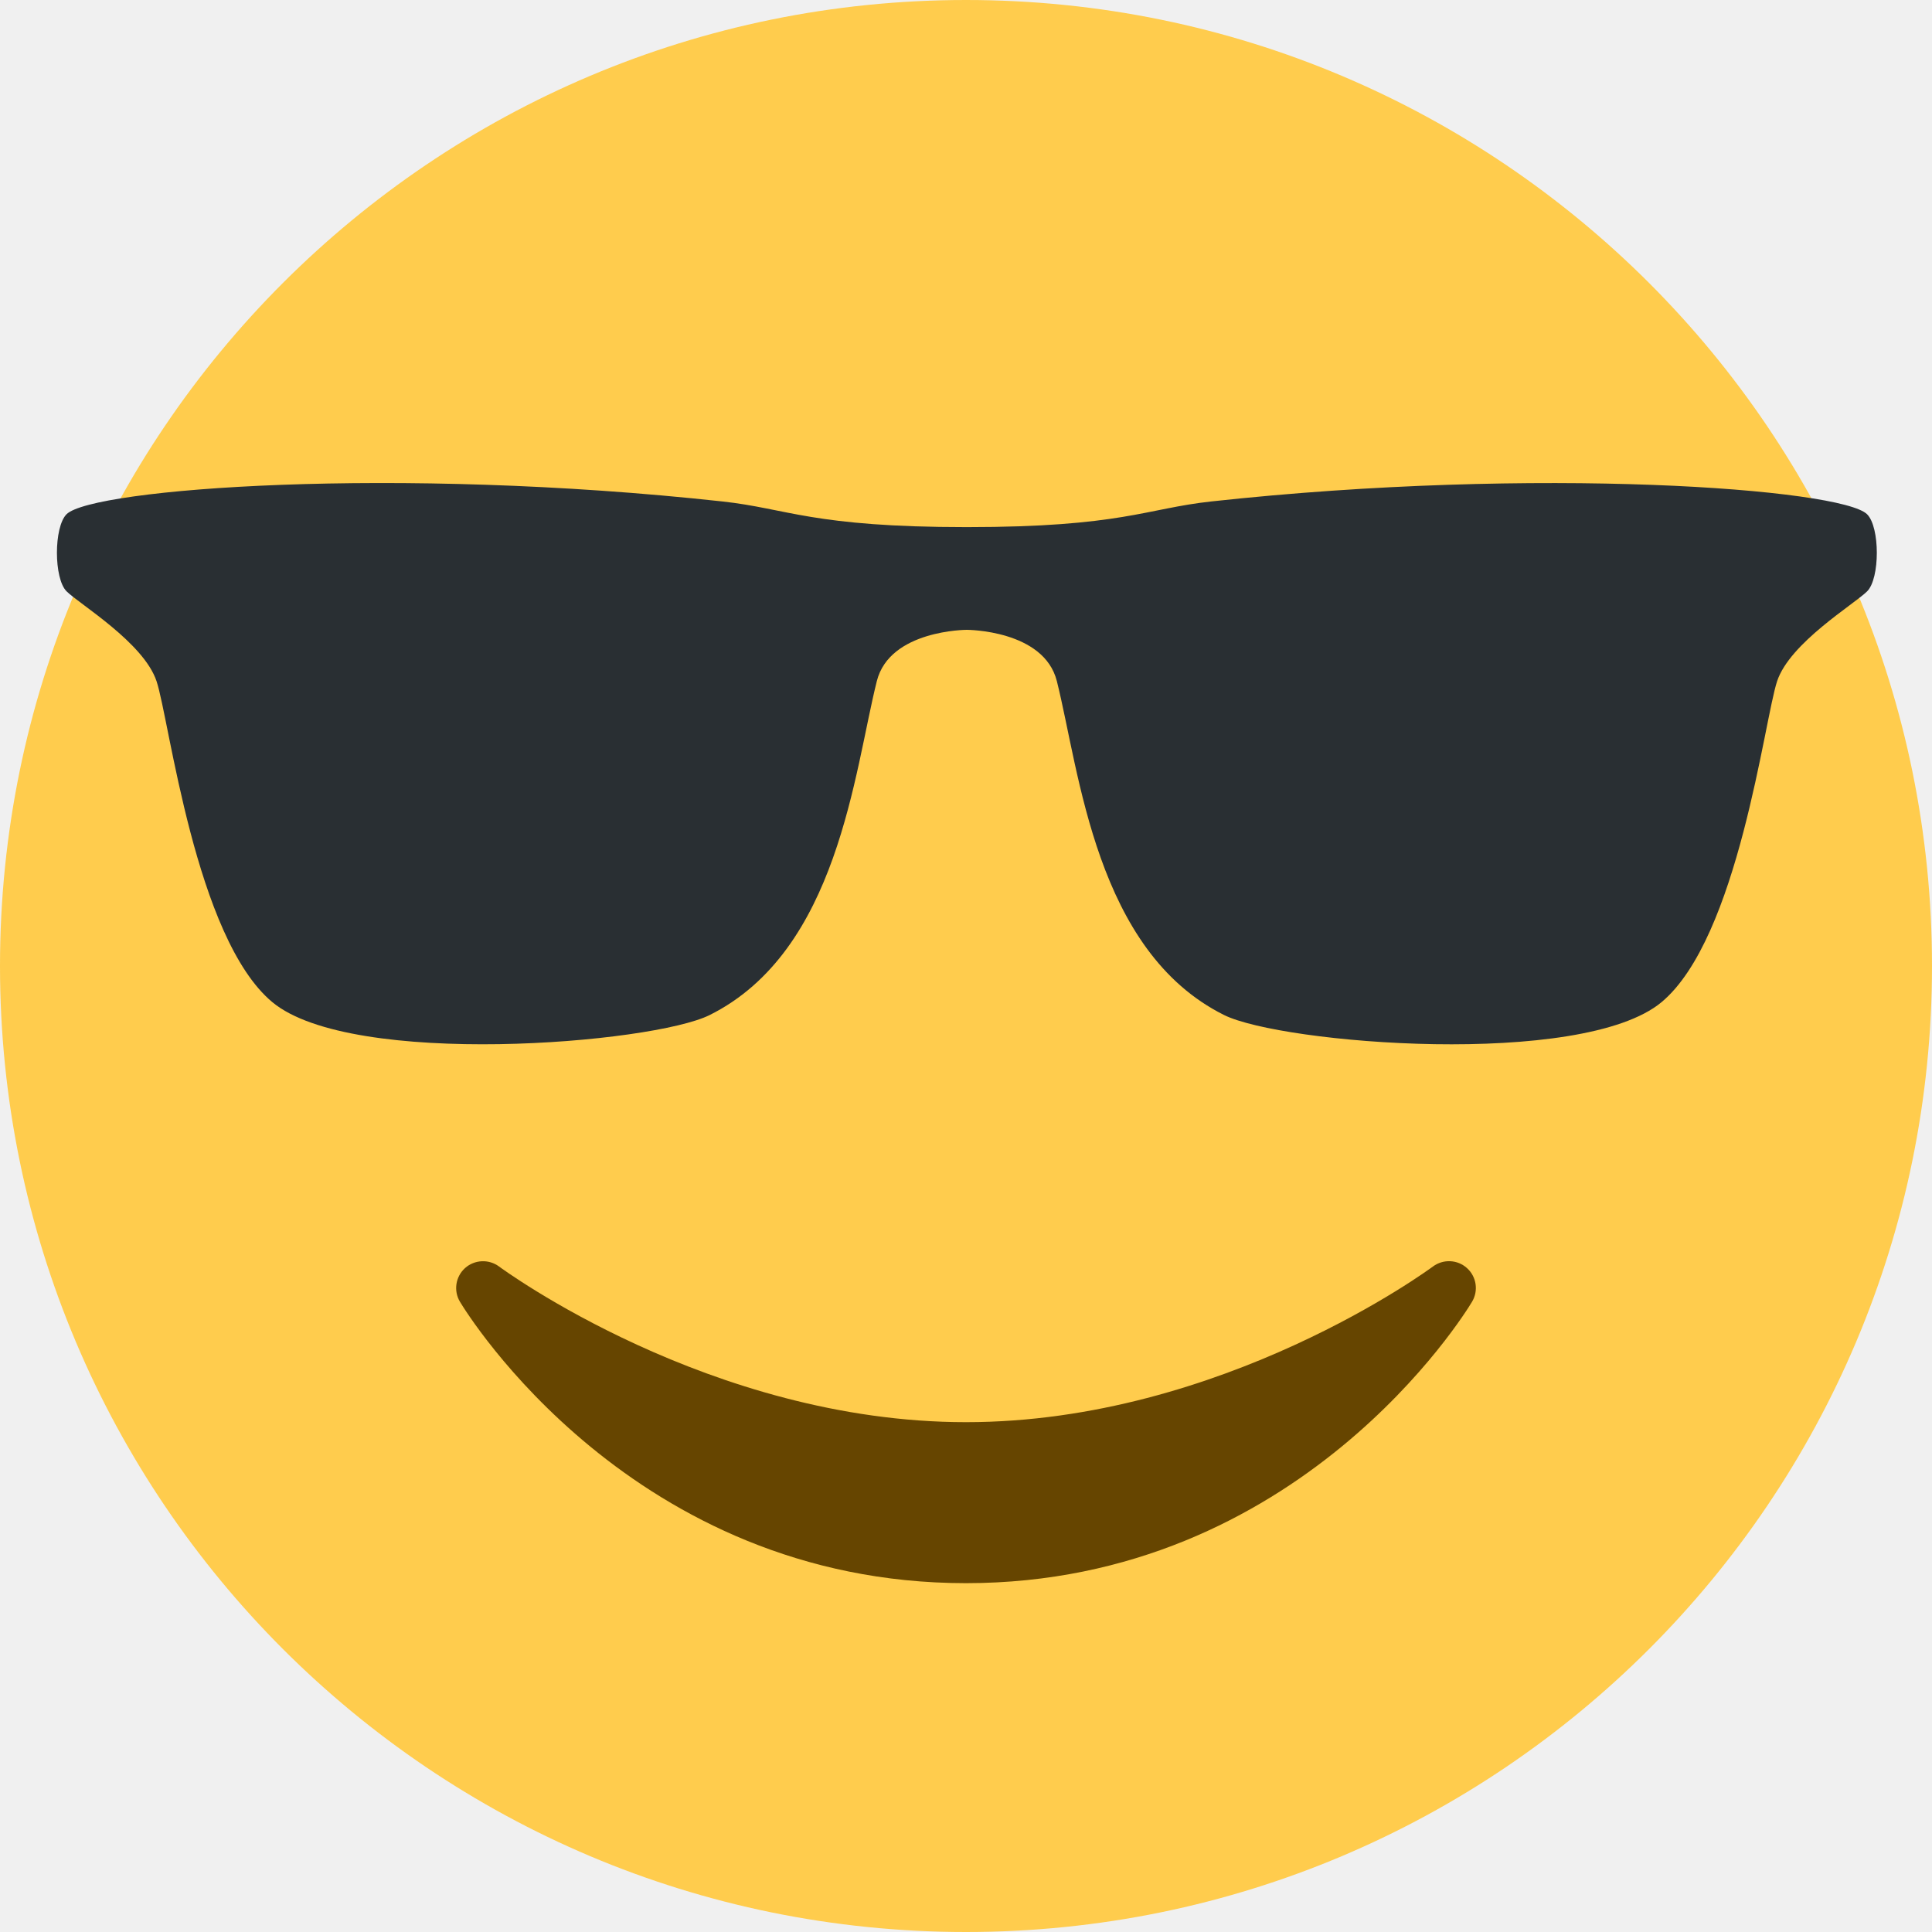
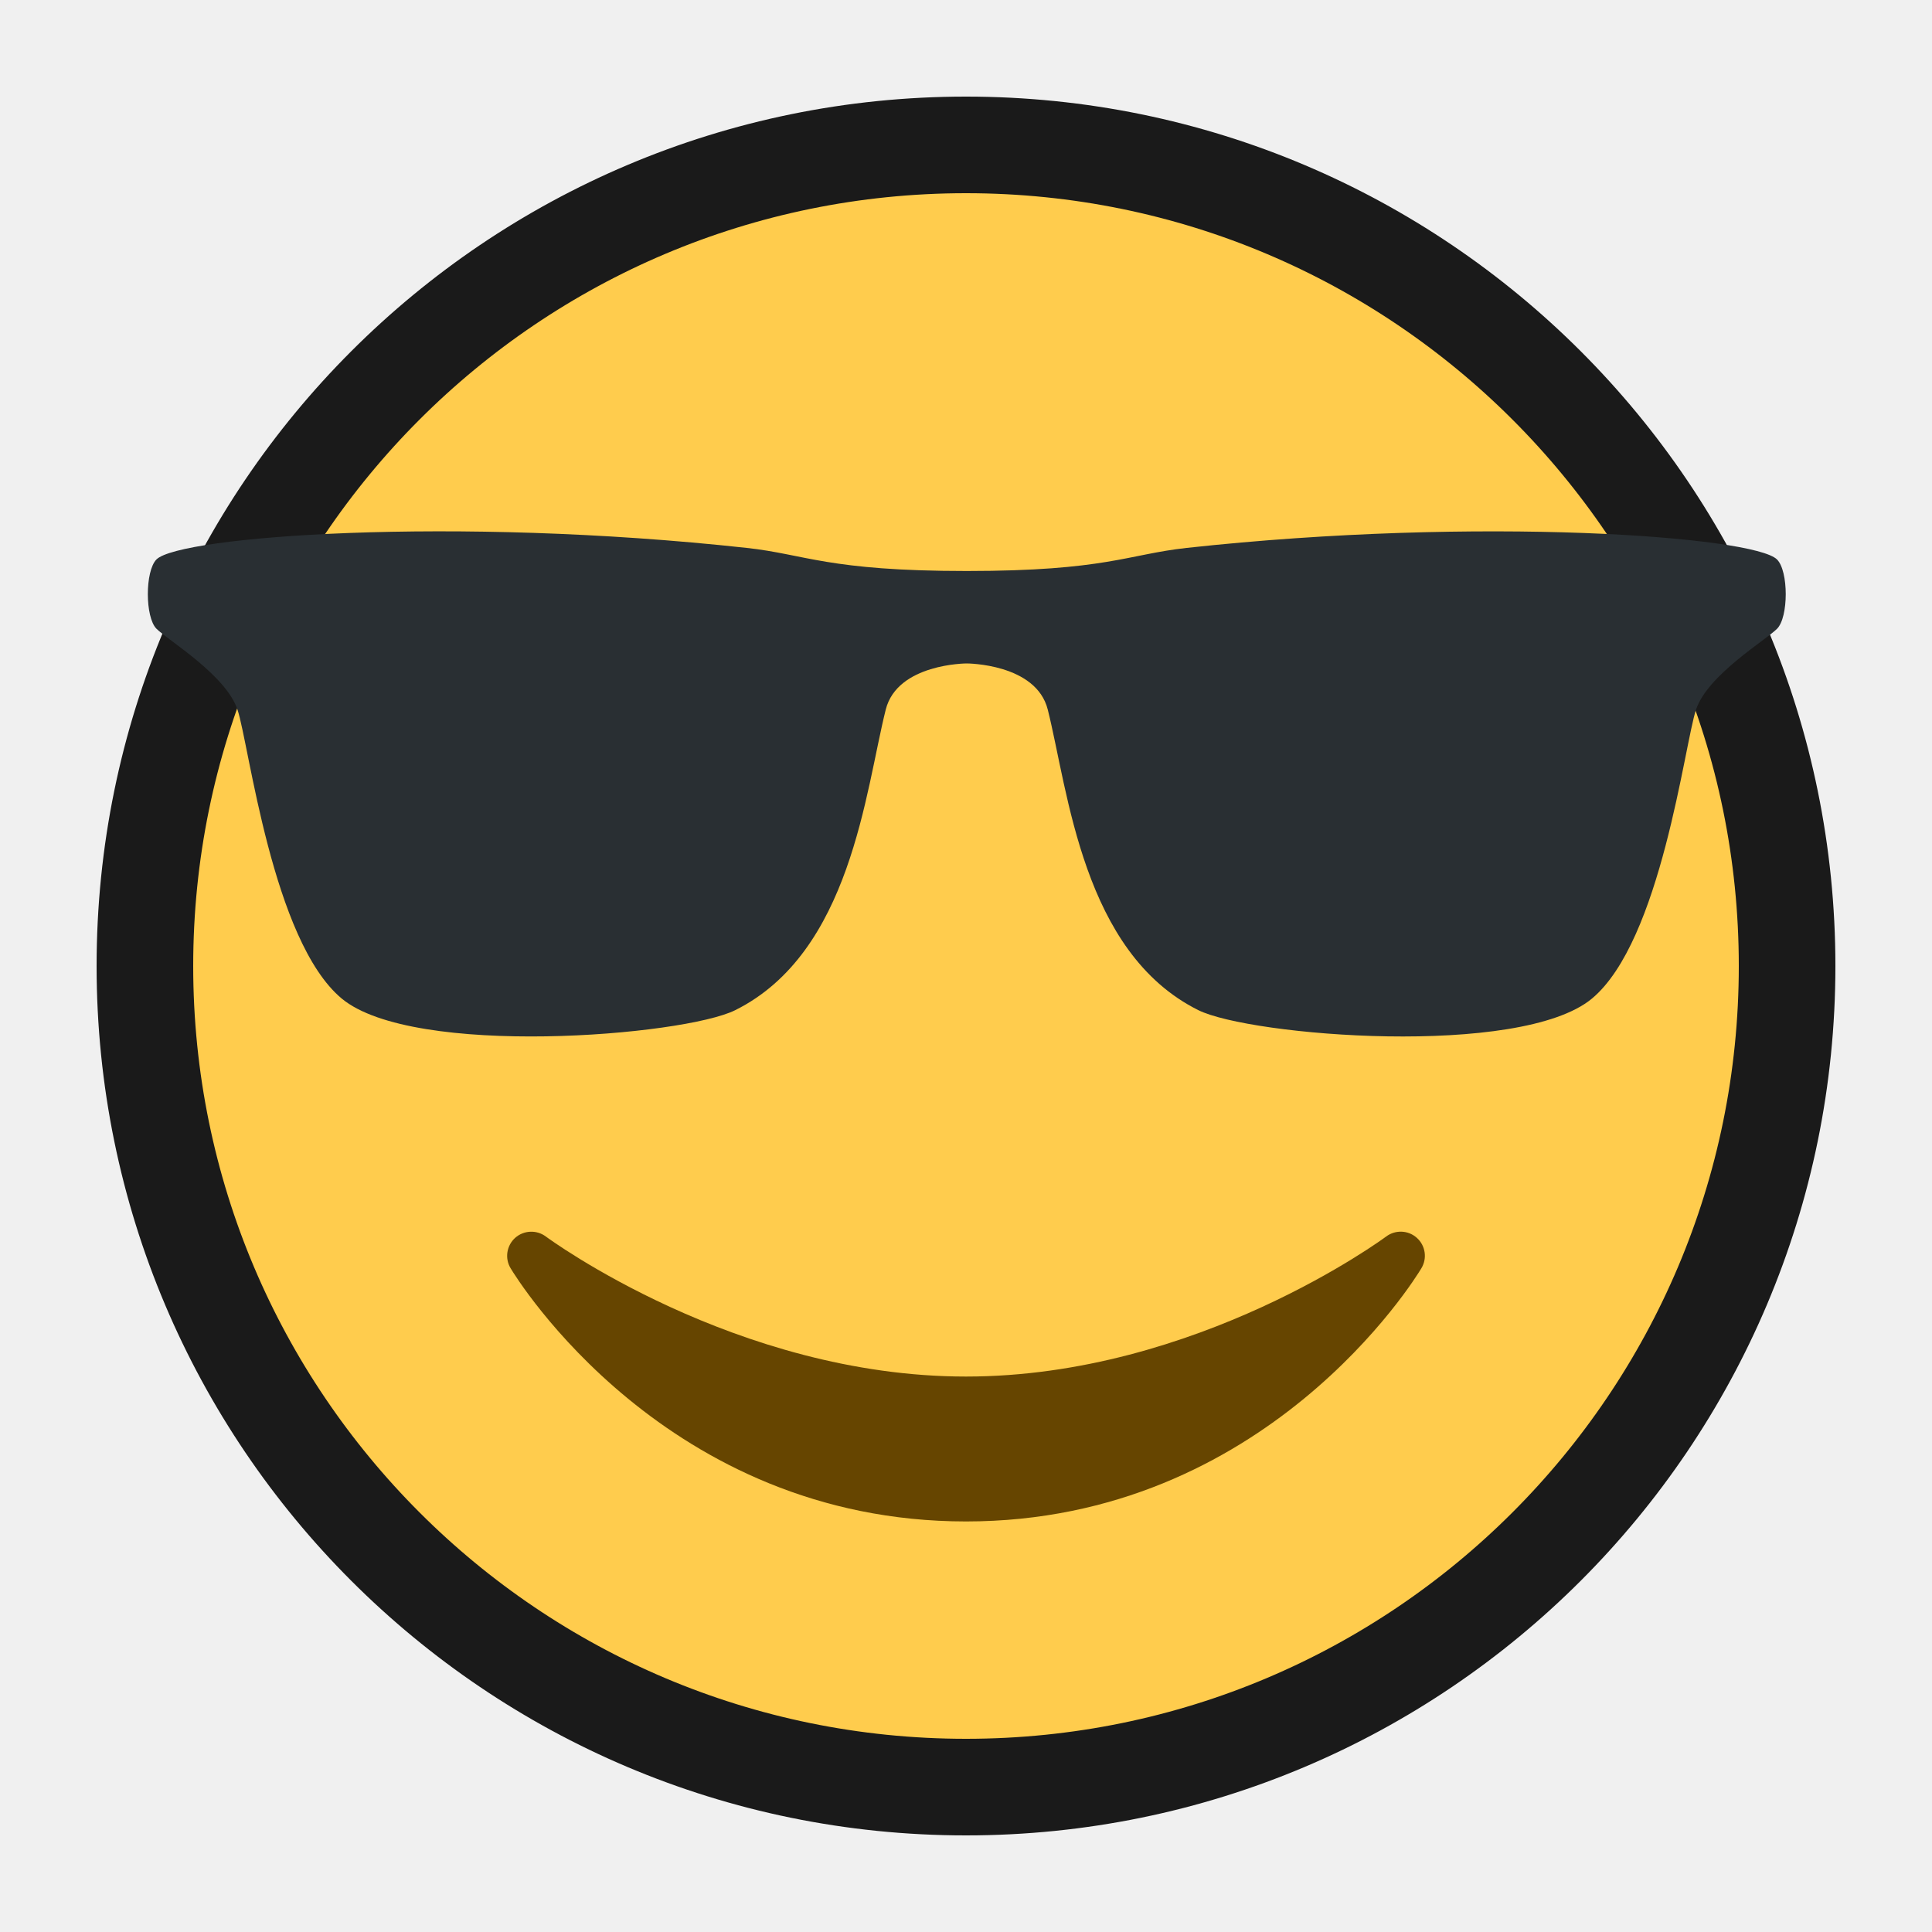
- <svg xmlns="http://www.w3.org/2000/svg" viewBox="0 0 36 36">
-   <path fill="#FFCC4D" d="M36 18c0 9.941-8.059 18-18 18S0 27.941 0 18 8.059 0 18 0s18 8.059 18 18" />
-   <path fill-rule="evenodd" clip-rule="evenodd" fill="#292F33" d="M1.24 11.018c.24.239 1.438.957 1.677 1.675.24.717.72 4.784 2.158 5.981 1.483 1.232 7.077.774 8.148.24 2.397-1.195 2.691-4.531 3.115-6.221.239-.957 1.677-.957 1.677-.957s1.438 0 1.678.956c.424 1.691.72 5.027 3.115 6.221 1.072.535 6.666.994 8.151-.238 1.436-1.197 1.915-5.264 2.155-5.982.238-.717 1.438-1.435 1.677-1.674.241-.239.241-1.196 0-1.436-.479-.478-6.134-.904-12.223-.239-1.215.133-1.677.478-4.554.478-2.875 0-3.339-.346-4.553-.478-6.085-.666-11.741-.24-12.221.238-.239.239-.239 1.197 0 1.436z" />
-   <path fill="#664500" d="M27.335 23.629c-.178-.161-.444-.171-.635-.029-.039.029-3.922 2.9-8.7 2.9-4.766 0-8.662-2.871-8.7-2.9-.191-.142-.457-.13-.635.029-.177.16-.217.424-.094.628C8.7 24.472 11.788 29.5 18 29.5s9.301-5.028 9.429-5.243c.123-.205.084-.468-.094-.628z" />
+ <svg xmlns="http://www.w3.org/2000/svg" width="80" height="80" viewBox="0 0 80 80" fill="none">
+   <g clip-path="url(#clip0_70_44)">
+     <path d="M40 6C58.777 6 74 21.223 74 40C74 58.777 58.777 74 40 74C21.223 74 6 58.777 6 40C6 21.223 21.223 6 40 6Z" fill="#FFCC4D" stroke="#1A1A1A" stroke-width="4" />
+     <path fill-rule="evenodd" clip-rule="evenodd" d="M6.48 26.036C6.96 26.514 9.356 27.95 9.834 29.386C10.314 30.82 11.274 38.954 14.15 41.348C17.116 43.812 28.304 42.896 30.446 41.828C35.24 39.438 35.828 32.766 36.676 29.386C37.154 27.472 40.03 27.472 40.03 27.472C40.03 27.472 42.906 27.472 43.386 29.384C44.234 32.766 44.826 39.438 49.616 41.826C51.76 42.896 62.948 43.814 65.918 41.35C68.79 38.956 69.748 30.822 70.228 29.386C70.704 27.952 73.104 26.516 73.582 26.038C74.064 25.56 74.064 23.646 73.582 23.166C72.624 22.21 61.314 21.358 49.136 22.688C46.706 22.954 45.782 23.644 40.028 23.644C34.278 23.644 33.35 22.952 30.922 22.688C18.752 21.356 7.44 22.208 6.48 23.164C6.002 23.642 6.002 25.558 6.48 26.036Z" fill="#292F33" />
+     <path d="M58.67 51.258C58.314 50.936 57.782 50.916 57.4 51.2C57.322 51.258 49.556 57 40 57C30.468 57 22.676 51.258 22.6 51.2C22.218 50.916 21.686 50.94 21.33 51.258C20.976 51.578 20.896 52.106 21.142 52.514C21.4 52.944 27.576 63 40 63C52.424 63 58.602 52.944 58.858 52.514C59.104 52.104 59.026 51.578 58.67 51.258Z" fill="#664500" />
+   </g>
+   <defs>
+     <clipPath id="clip0_70_44">
+       <rect width="72" height="72" fill="white" transform="translate(4 4)" />
+     </clipPath>
+   </defs>
</svg>
